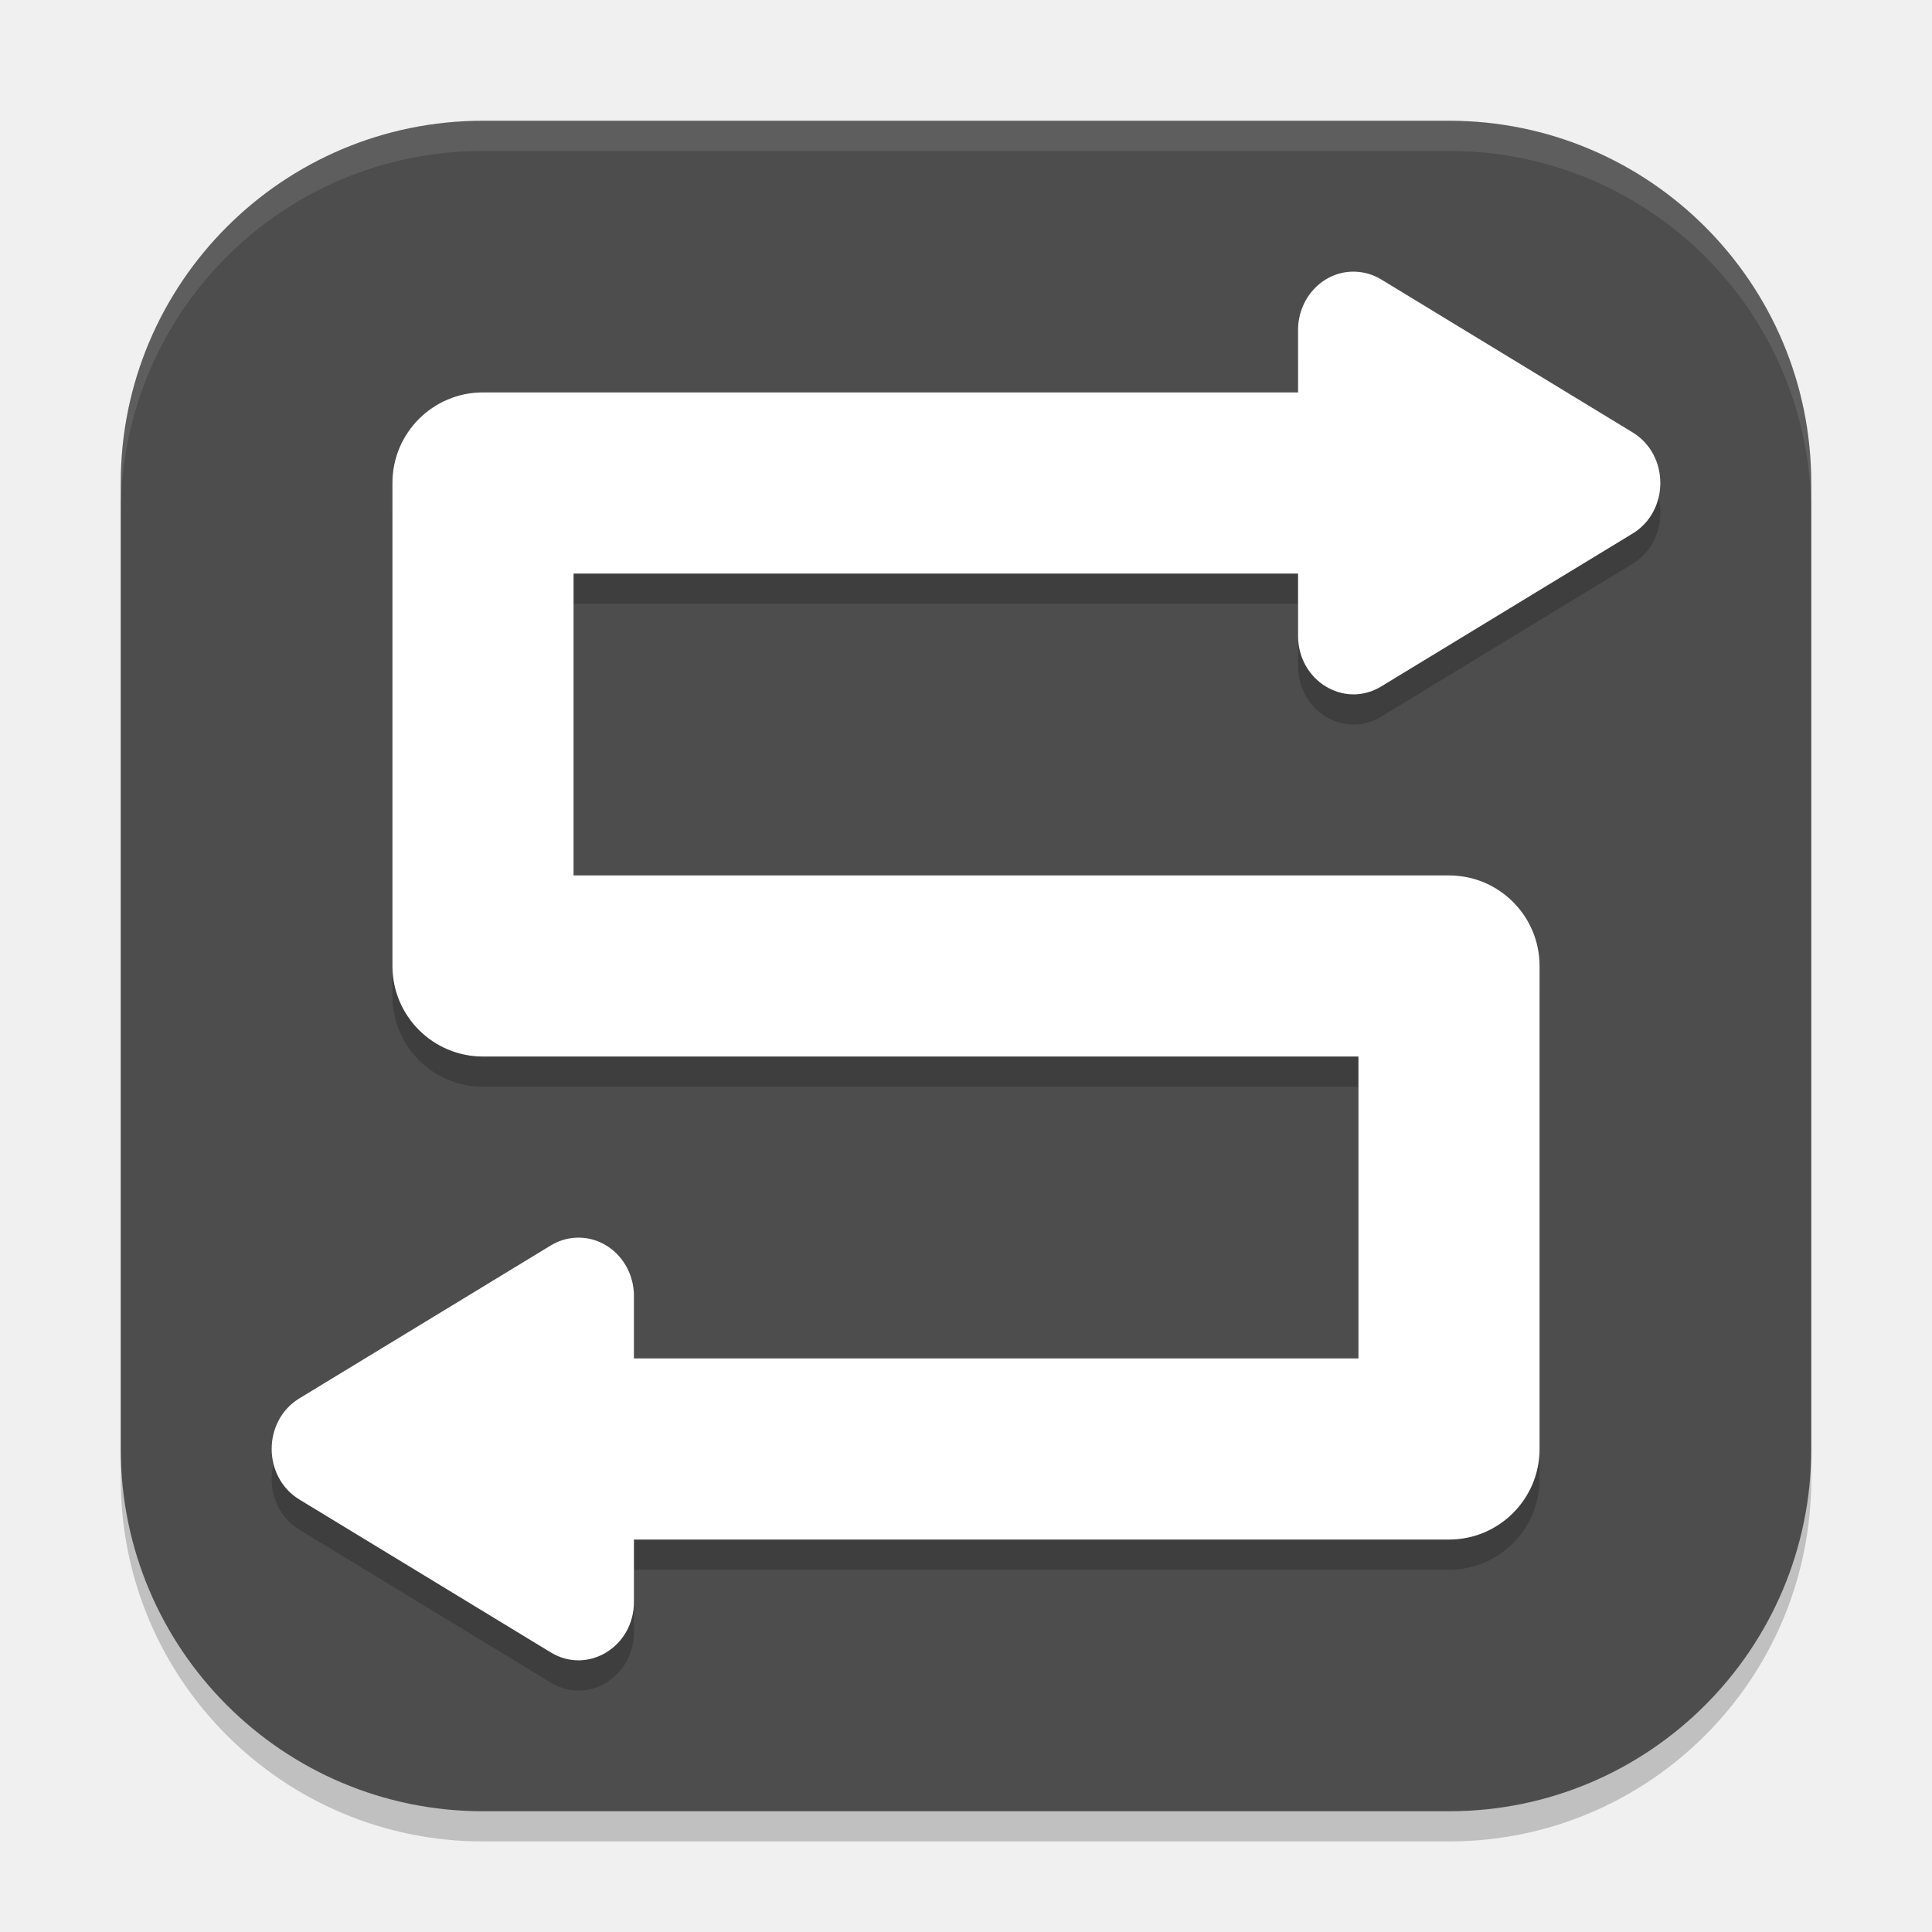
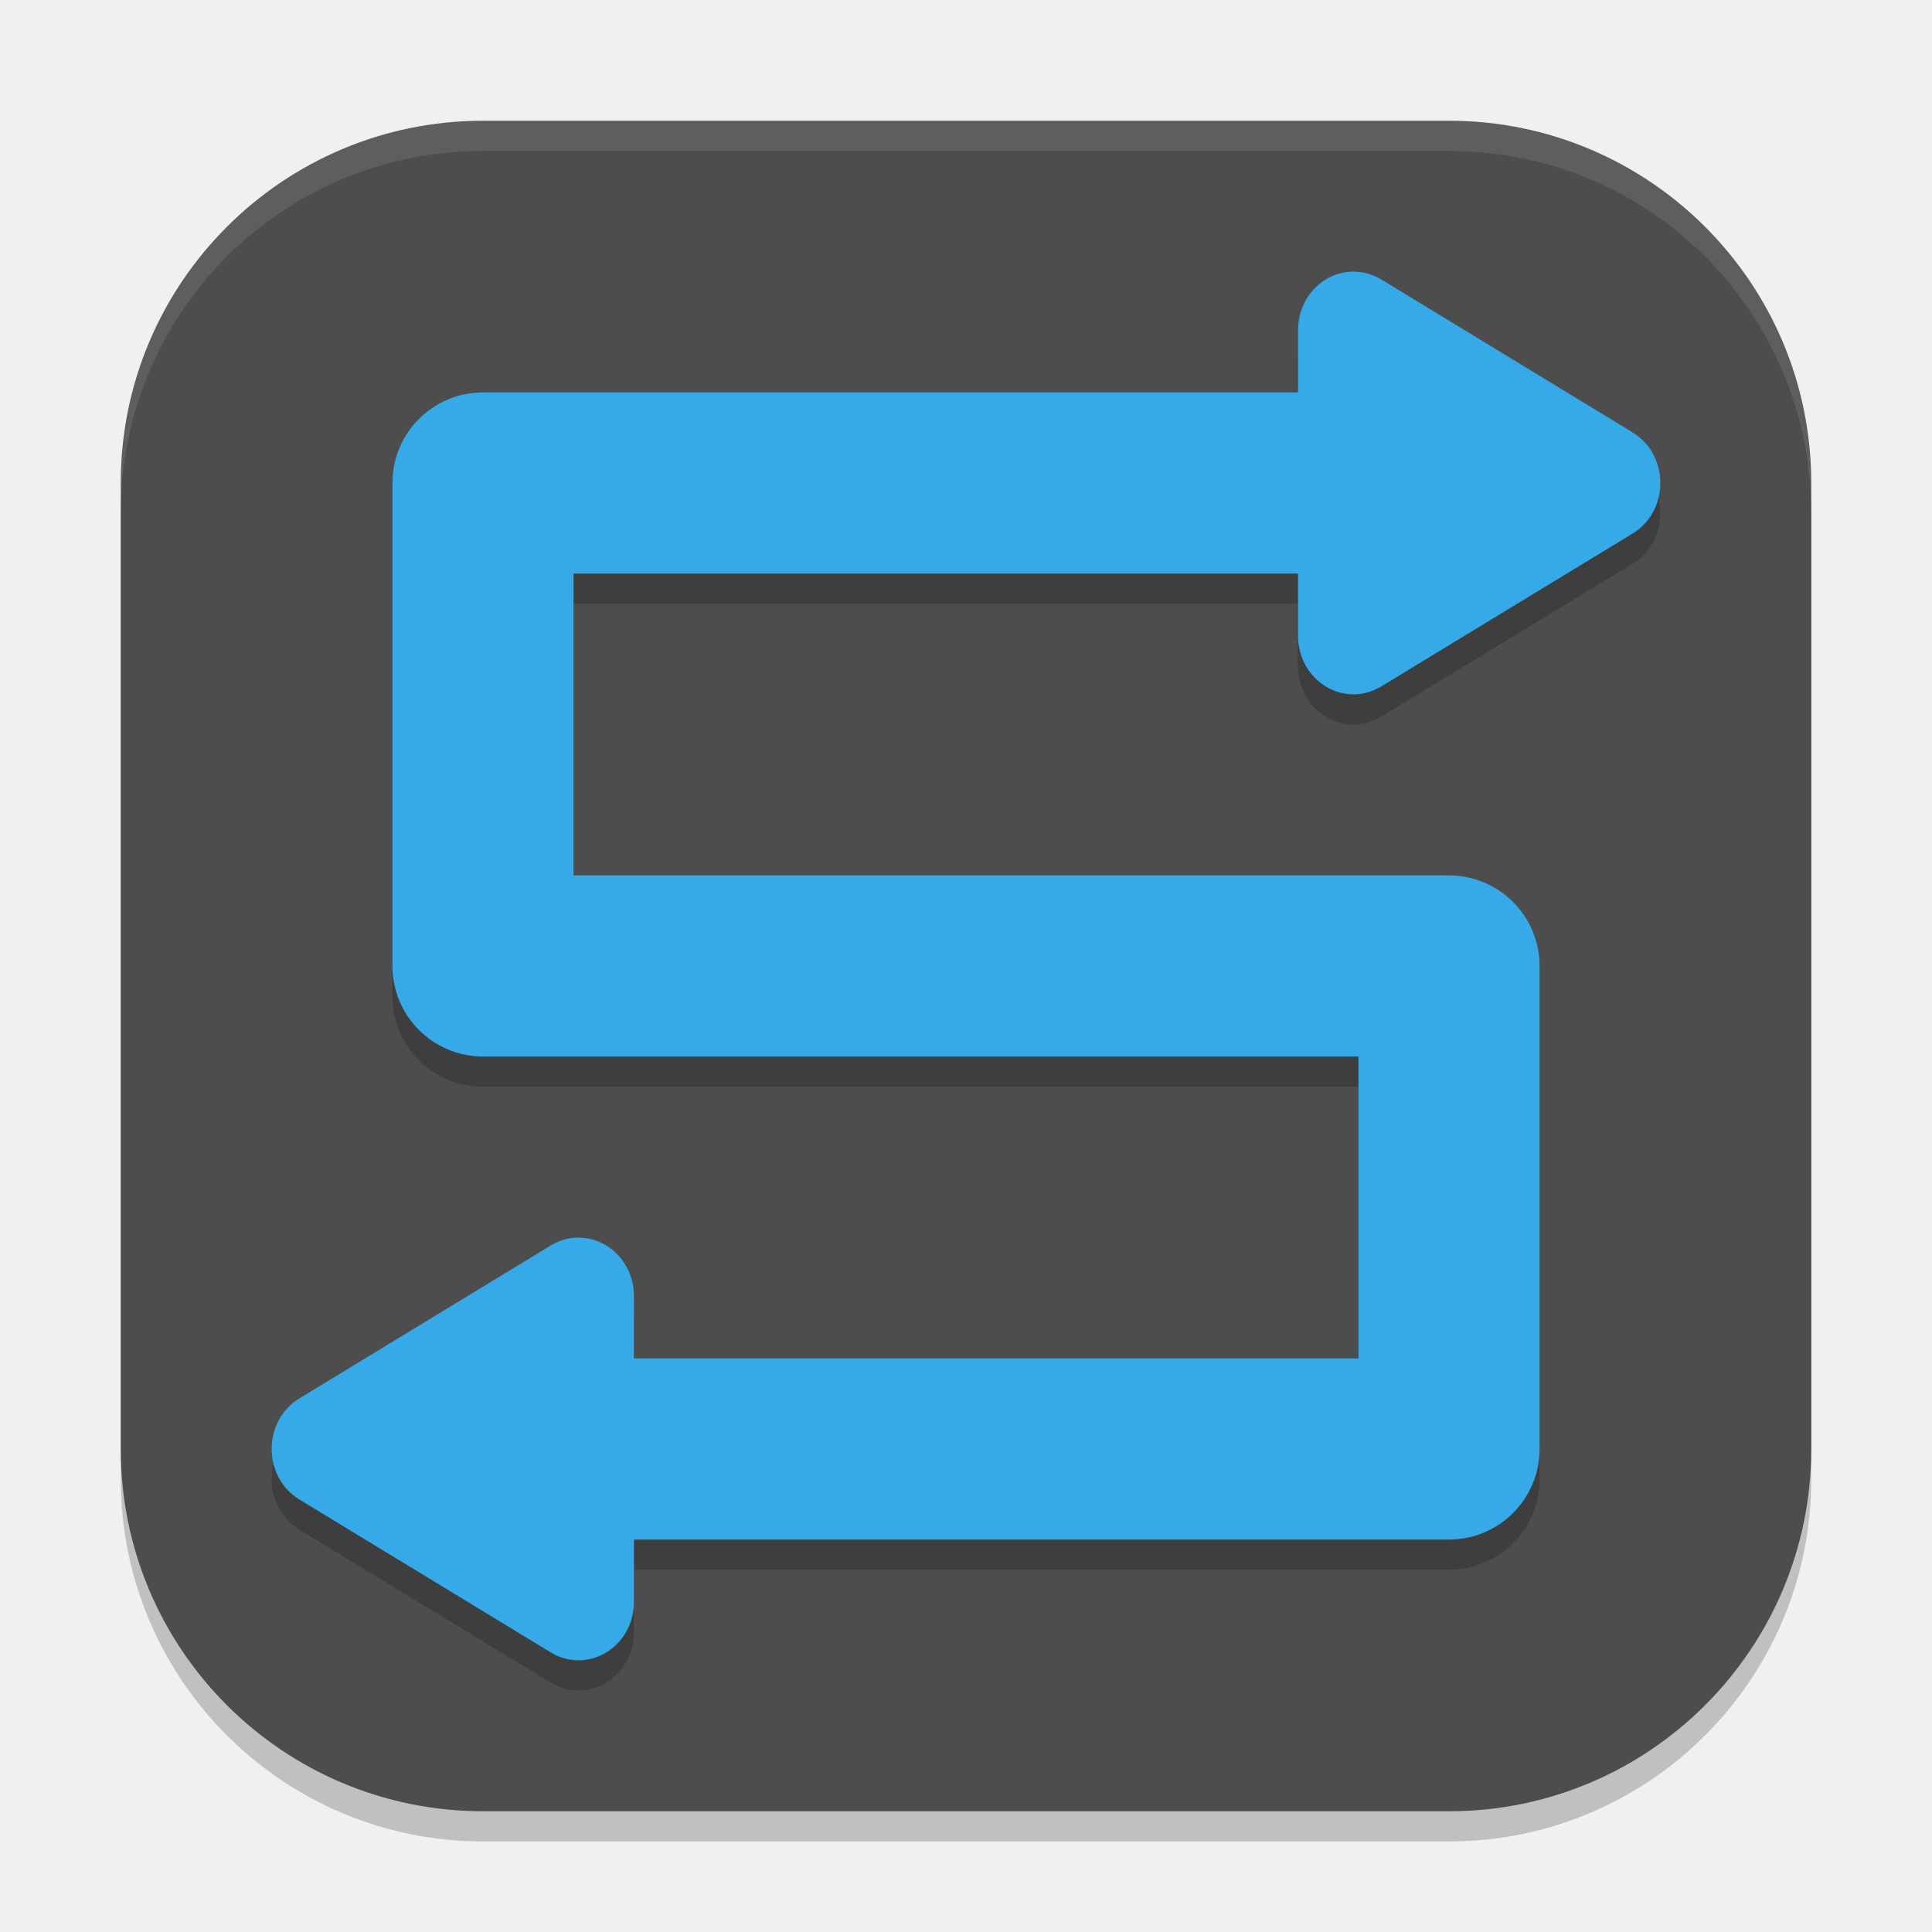
<svg xmlns="http://www.w3.org/2000/svg" width="64" height="64" viewBox="0 0 64 64" version="1.1" id="svg5">
  <defs id="defs2" />
  <rect style="opacity:0.2;fill:#000000;stroke-width:4;stroke-linecap:square" id="rect234" width="56" height="56" x="4" y="5" ry="12" />
  <rect style="fill:#4d4d4d;stroke-width:4;stroke-linecap:square;fill-opacity:1" id="rect396" width="56" height="56" x="4" y="4" ry="12" />
  <path d="M 44.879,10 C 43.849,9.974 43.001,10.846 43,11.931 v 2.068 H 16 c -1.657,1.66e-4 -3,1.343 -3,3 v 16 c 1.66e-4,1.657 1.343,3 3,3 h 29 v 10 H 21 v -2.068 c -0.001,-1.085 -0.849,-1.957 -1.879,-1.932 -0.308,0.007 -0.608,0.096 -0.875,0.258 l -4.164,2.533 -4.162,2.531 c -1.227,0.744 -1.227,2.609 0,3.354 l 4.162,2.531 4.164,2.533 C 19.47,56.484 20.999,55.554 21,54.066 v -2.066 h 27 c 1.657,-1.66e-4 3,-1.343 3,-3 v -16 c -1.66e-4,-1.657 -1.343,-3 -3,-3 H 19 v -10 h 24 v 2.066 c 0.001,1.488 1.53,2.418 2.754,1.674 l 4.164,-2.533 4.162,-2.531 c 1.227,-0.744 1.227,-2.609 0,-3.354 l -4.162,-2.531 -4.164,-2.533 c -0.267,-0.162 -0.567,-0.25 -0.875,-0.258 z" style="color:#000000;fill:#000000;stroke-linecap:round;stroke-linejoin:round;-inkscape-stroke:none;opacity:0.2" id="path1495" />
-   <path d="M 44.879,8.999 C 43.849,8.974 43.001,9.846 43,10.931 v 2.068 H 16 c -1.657,1.66e-4 -3,1.343 -3,3 v 16 c 1.66e-4,1.657 1.343,3 3,3 h 29 v 10 H 21 v -2.068 c -0.001,-1.085 -0.849,-1.957 -1.879,-1.932 -0.308,0.007 -0.608,0.096 -0.875,0.258 l -4.164,2.533 -4.162,2.531 c -1.227,0.744 -1.227,2.609 0,3.354 l 4.162,2.531 4.164,2.533 C 19.47,55.483 20.999,54.554 21,53.066 v -2.066 h 27 c 1.657,-1.66e-4 3,-1.343 3,-3 v -16 c -1.66e-4,-1.657 -1.343,-3 -3,-3 H 19 v -10 h 24 v 2.066 c 0.001,1.488 1.53,2.418 2.754,1.674 l 4.164,-2.533 4.162,-2.531 c 1.227,-0.744 1.227,-2.609 0,-3.354 L 49.918,11.79 45.754,9.257 C 45.487,9.095 45.186,9.007 44.879,8.999 Z" style="color:#000000;fill:#ffffff;stroke-linecap:round;stroke-linejoin:round;-inkscape-stroke:none" id="path425" />
+   <path d="M 44.879,8.999 C 43.849,8.974 43.001,9.846 43,10.931 v 2.068 H 16 c -1.657,1.66e-4 -3,1.343 -3,3 v 16 c 1.66e-4,1.657 1.343,3 3,3 h 29 v 10 H 21 v -2.068 c -0.001,-1.085 -0.849,-1.957 -1.879,-1.932 -0.308,0.007 -0.608,0.096 -0.875,0.258 l -4.164,2.533 -4.162,2.531 c -1.227,0.744 -1.227,2.609 0,3.354 l 4.162,2.531 4.164,2.533 C 19.47,55.483 20.999,54.554 21,53.066 v -2.066 h 27 c 1.657,-1.66e-4 3,-1.343 3,-3 v -16 c -1.66e-4,-1.657 -1.343,-3 -3,-3 H 19 v -10 h 24 v 2.066 c 0.001,1.488 1.53,2.418 2.754,1.674 l 4.164,-2.533 4.162,-2.531 c 1.227,-0.744 1.227,-2.609 0,-3.354 L 49.918,11.79 45.754,9.257 C 45.487,9.095 45.186,9.007 44.879,8.999 Z" style="color:#000000;fill:#36a9e9;stroke-linecap:round;stroke-linejoin:round;-inkscape-stroke:none;fill-opacity:1" id="path425" />
  <path d="M 16,4 C 9.352,4 4,9.352 4,16 v 1 C 4,10.352 9.352,5 16,5 h 32 c 6.648,0 12,5.352 12,12 V 16 C 60,9.352 54.648,4 48,4 Z" style="opacity:0.1;fill:#ffffff;stroke-width:4;stroke-linecap:square" id="path1040" />
</svg>
